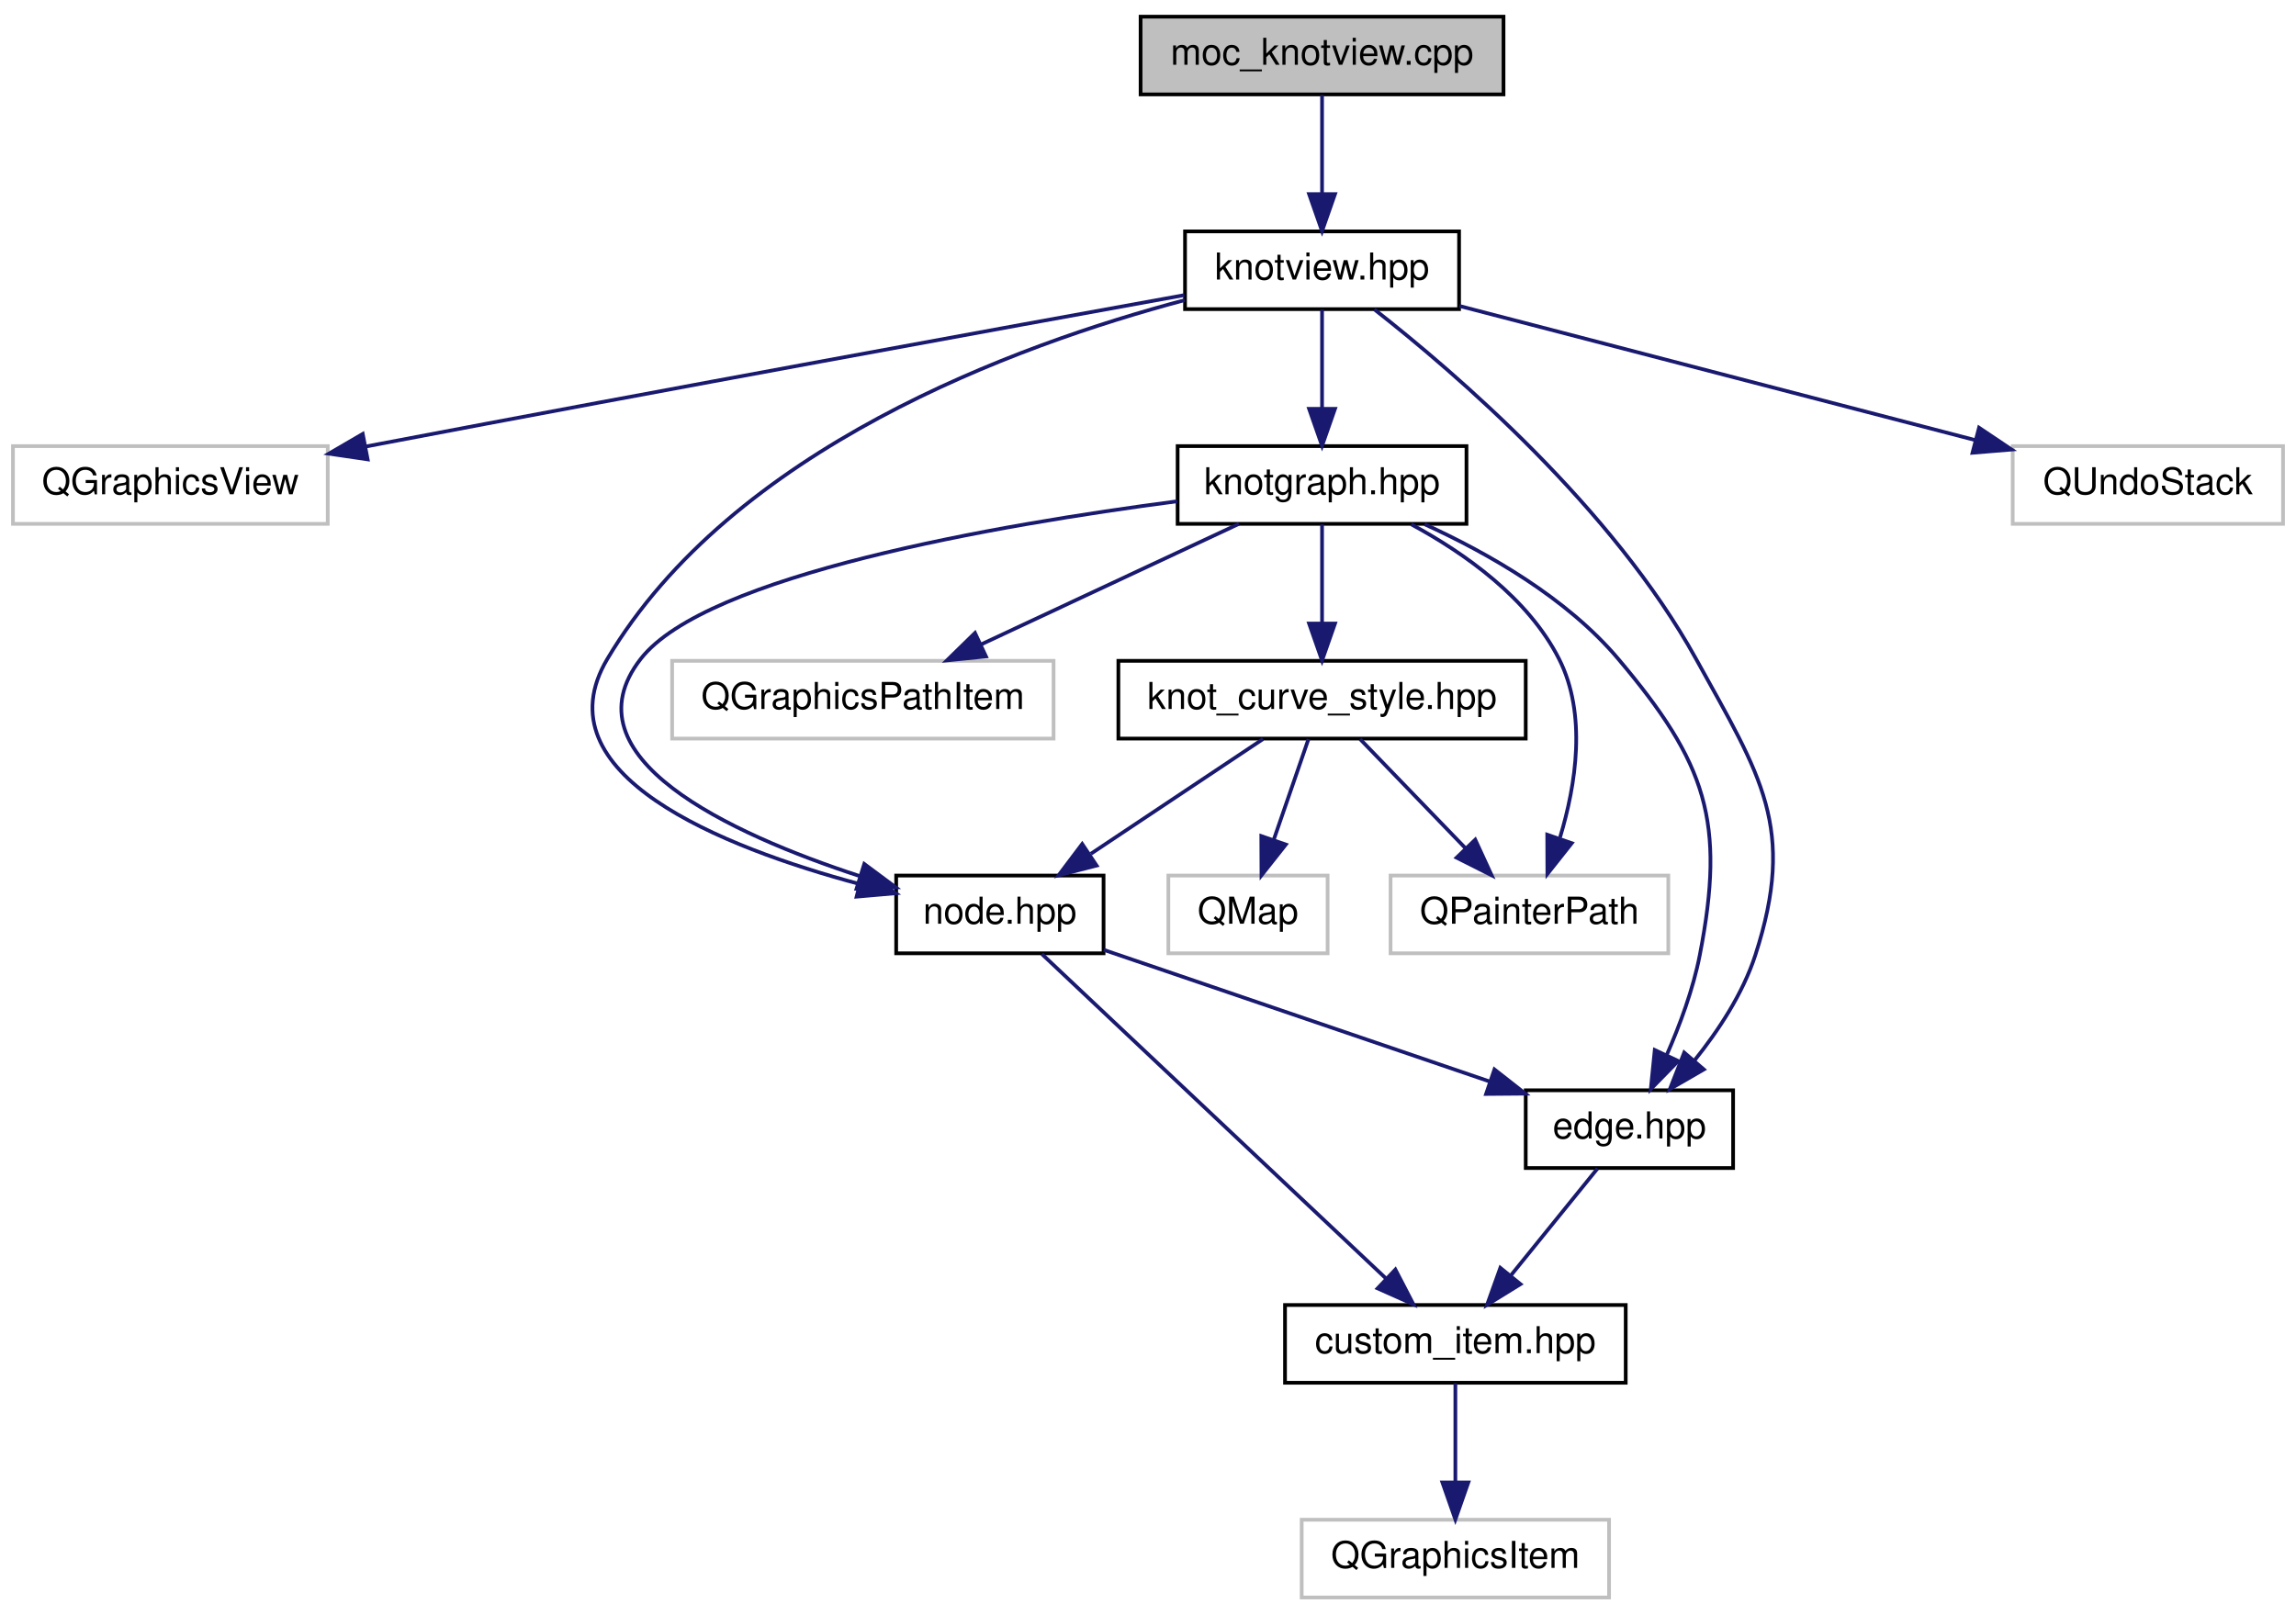
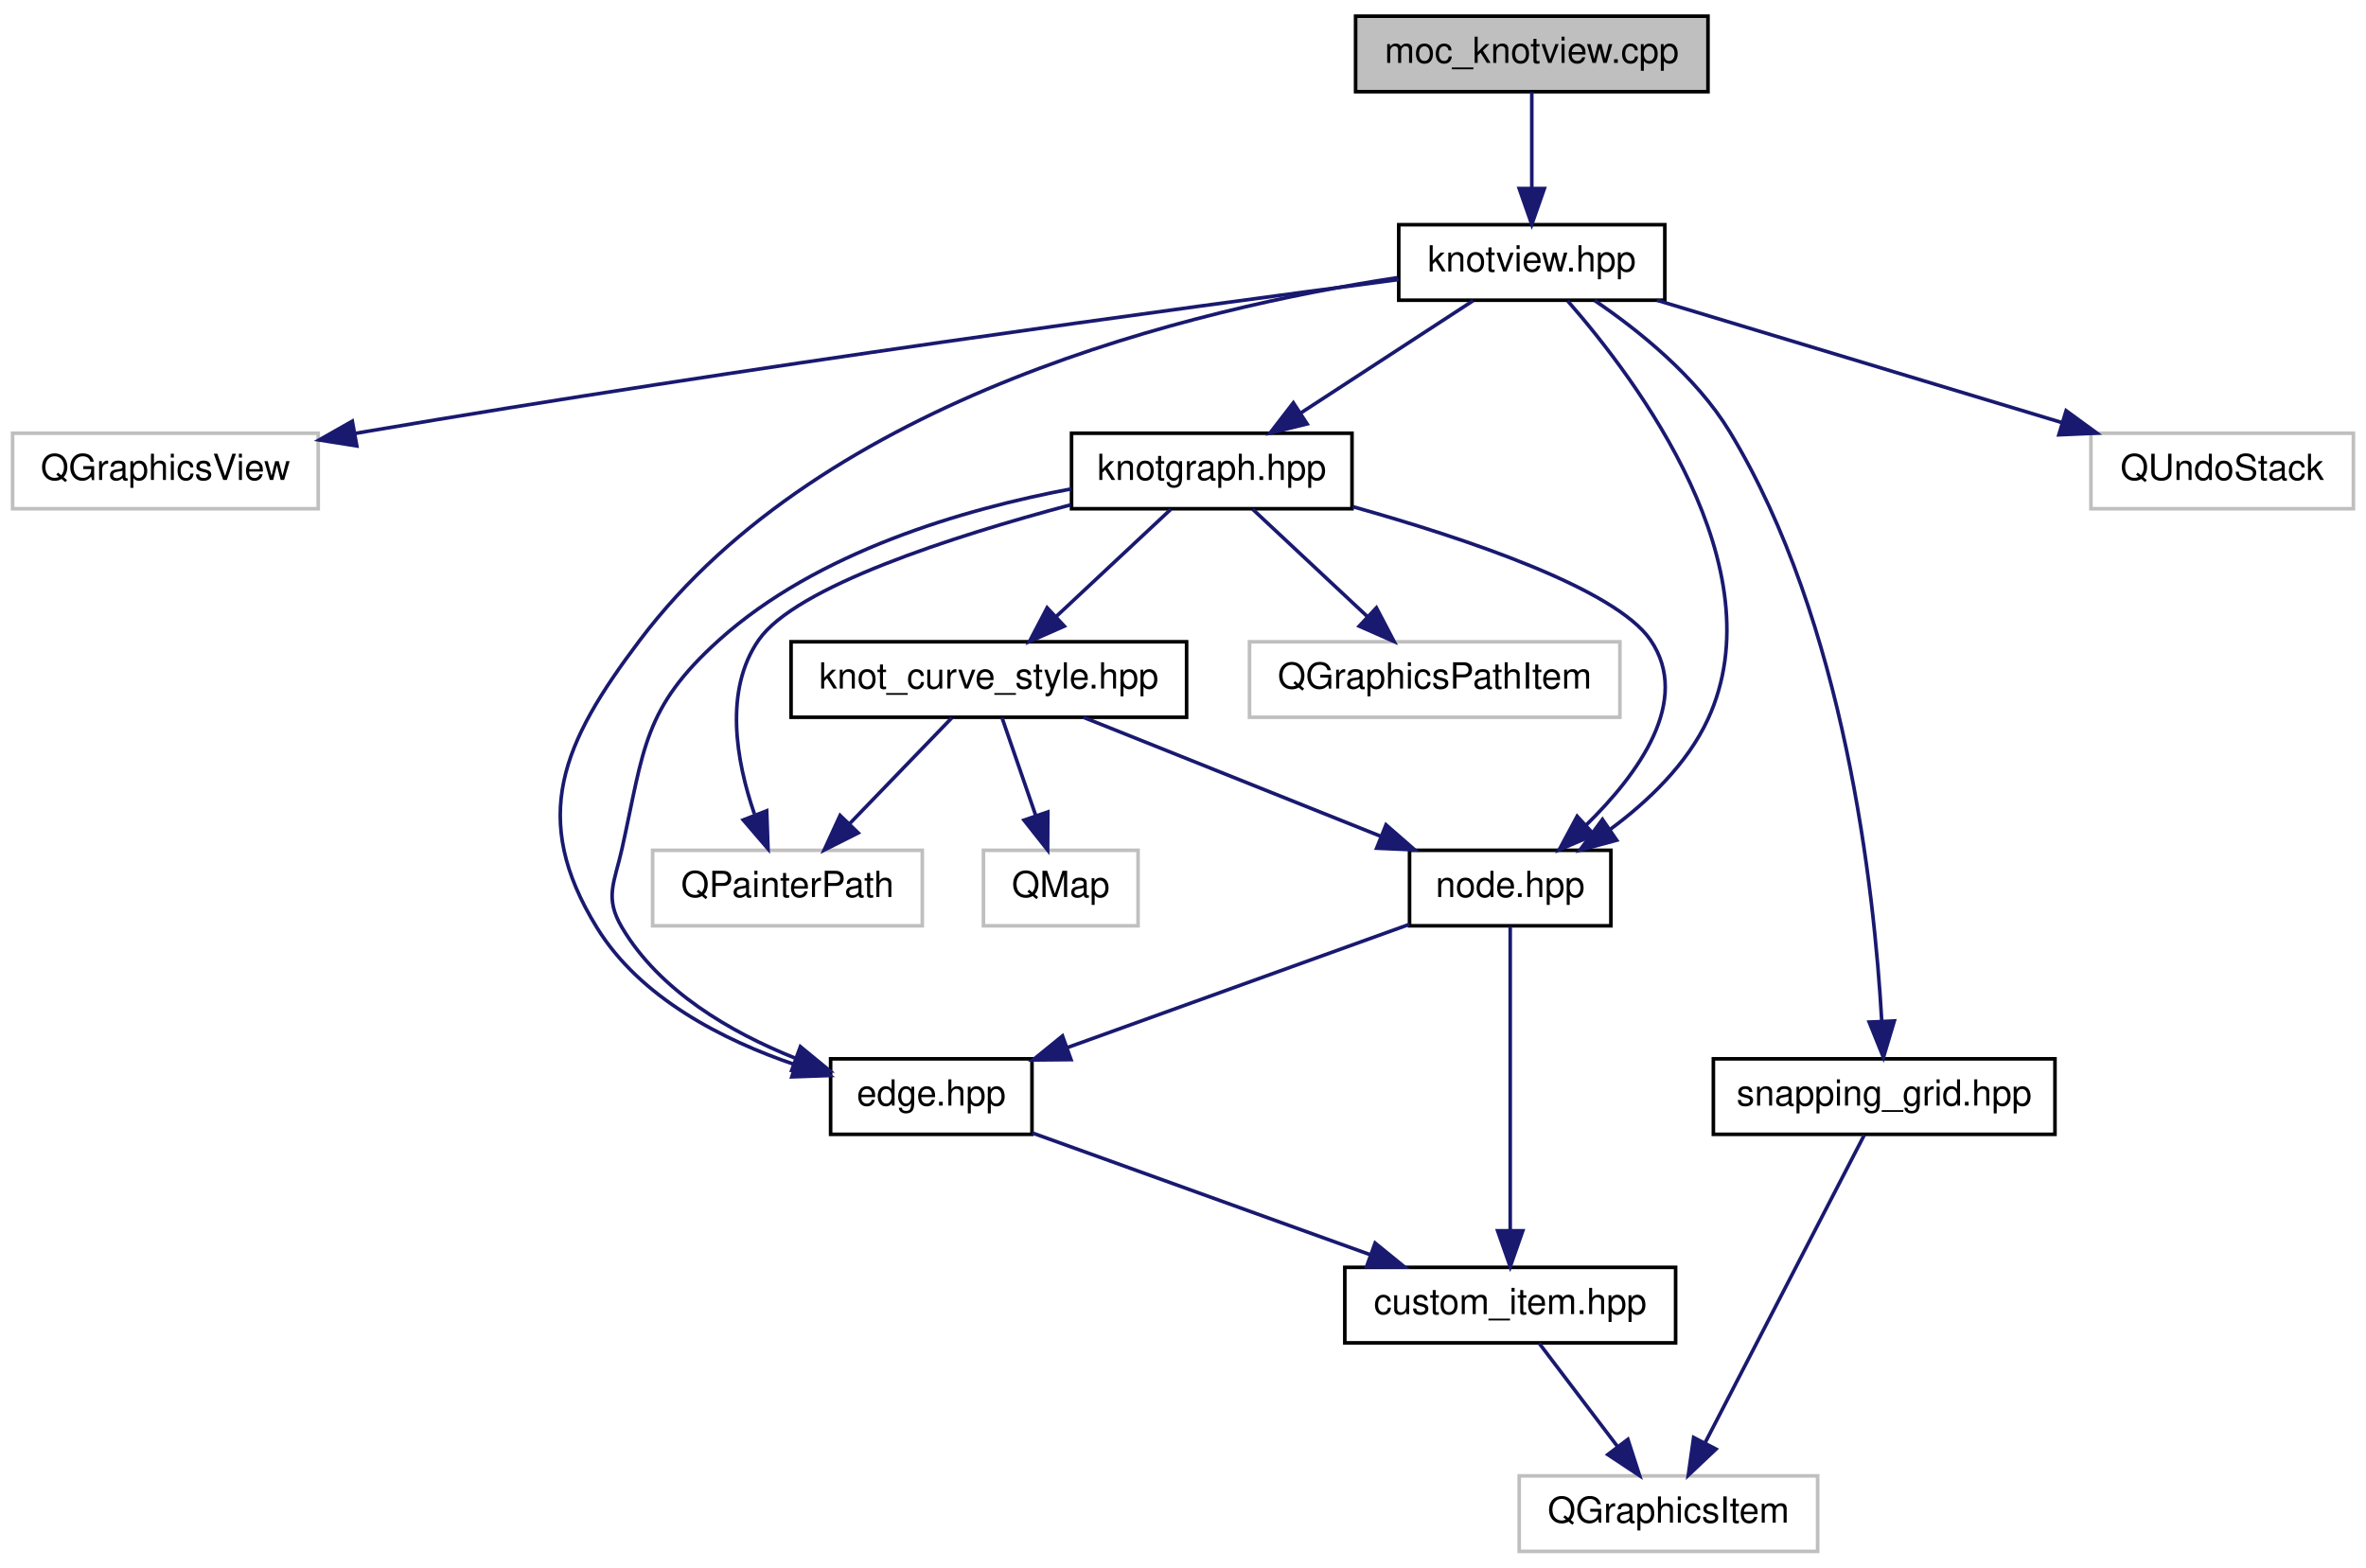
- <svg xmlns="http://www.w3.org/2000/svg" xmlns:xlink="http://www.w3.org/1999/xlink" width="620pt" height="436pt" viewBox="0.00 0.00 620.00 436.00">
+ <svg xmlns="http://www.w3.org/2000/svg" xmlns:xlink="http://www.w3.org/1999/xlink" width="658pt" height="436pt" viewBox="0.00 0.00 658.00 436.00">
  <g id="graph1" class="graph" transform="scale(1 1) rotate(0) translate(4 432)">
    <g id="node1" class="node">
-       <polygon fill="#bfbfbf" stroke="black" points="304,-406.5 304,-427.5 402,-427.5 402,-406.5 304,-406.5" />
-       <text text-anchor="middle" x="353" y="-414.5" font-family="Helvetica,sans-Serif" font-size="10.00">moc_knotview.cpp</text>
+       <polygon fill="#bfbfbf" stroke="black" points="373,-406.5 373,-427.5 471,-427.5 471,-406.5 373,-406.5" />
+       <text text-anchor="middle" x="422" y="-414.5" font-family="Helvetica,sans-Serif" font-size="10.00">moc_knotview.cpp</text>
    </g>
    <g id="node3" class="node">
      <a xlink:href="knotview_8hpp.html" target="_top" xlink:title="knotview.hpp">
-         <polygon fill="none" stroke="black" points="316,-348.5 316,-369.5 390,-369.5 390,-348.5 316,-348.5" />
-         <text text-anchor="middle" x="353" y="-356.5" font-family="Helvetica,sans-Serif" font-size="10.00">knotview.hpp</text>
+         <polygon fill="none" stroke="black" points="385,-348.5 385,-369.5 459,-369.5 459,-348.5 385,-348.5" />
+         <text text-anchor="middle" x="422" y="-356.5" font-family="Helvetica,sans-Serif" font-size="10.00">knotview.hpp</text>
      </a>
    </g>
    <g id="edge2" class="edge">
-       <path fill="none" stroke="midnightblue" d="M353,-406.362C353,-398.922 353,-388.743 353,-379.728" />
-       <polygon fill="midnightblue" stroke="midnightblue" points="356.5,-379.571 353,-369.571 349.5,-379.571 356.5,-379.571" />
+       <path fill="none" stroke="midnightblue" d="M422,-406.362C422,-398.922 422,-388.743 422,-379.728" />
+       <polygon fill="midnightblue" stroke="midnightblue" points="425.5,-379.571 422,-369.571 418.5,-379.571 425.5,-379.571" />
    </g>
    <g id="node5" class="node">
      <polygon fill="none" stroke="#bfbfbf" points="-0.5,-290.5 -0.5,-311.5 84.5,-311.5 84.5,-290.5 -0.5,-290.5" />
      <text text-anchor="middle" x="42" y="-298.5" font-family="Helvetica,sans-Serif" font-size="10.00">QGraphicsView</text>
    </g>
    <g id="edge4" class="edge">
-       <path fill="none" stroke="midnightblue" d="M315.812,-352.286C266.134,-343.286 175.389,-326.732 98,-312 96.929,-311.796 95.847,-311.59 94.757,-311.381" />
-       <polygon fill="midnightblue" stroke="midnightblue" points="95.277,-307.917 84.795,-309.46 93.951,-314.79 95.277,-307.917" />
+       <path fill="none" stroke="midnightblue" d="M384.977,-354.241C324.698,-346.356 201.653,-329.687 98,-312 96.926,-311.817 95.84,-311.629 94.747,-311.437" />
+       <polygon fill="midnightblue" stroke="midnightblue" points="95.228,-307.967 84.764,-309.628 93.98,-314.855 95.228,-307.967" />
    </g>
    <g id="node7" class="node">
      <a xlink:href="node_8hpp.html" target="_top" xlink:title="node.hpp">
-         <polygon fill="none" stroke="black" points="238,-174.5 238,-195.5 294,-195.5 294,-174.5 238,-174.5" />
-         <text text-anchor="middle" x="266" y="-182.5" font-family="Helvetica,sans-Serif" font-size="10.00">node.hpp</text>
+         <polygon fill="none" stroke="black" points="388,-174.5 388,-195.5 444,-195.5 444,-174.5 388,-174.5" />
+         <text text-anchor="middle" x="416" y="-182.5" font-family="Helvetica,sans-Serif" font-size="10.00">node.hpp</text>
      </a>
    </g>
    <g id="edge6" class="edge">
-       <path fill="none" stroke="midnightblue" d="M315.925,-350.934C270.002,-338.735 193.717,-310.727 160,-254 141.514,-222.897 190.74,-203.247 228.17,-193.192" />
-       <polygon fill="midnightblue" stroke="midnightblue" points="229.037,-196.583 237.865,-190.725 227.311,-189.8 229.037,-196.583" />
+       <path fill="none" stroke="midnightblue" d="M432.008,-348.274C451.365,-326.164 490.387,-274.068 471,-232 465.234,-219.489 454.313,-209.071 443.713,-201.249" />
+       <polygon fill="midnightblue" stroke="midnightblue" points="445.613,-198.308 435.385,-195.542 441.656,-204.082 445.613,-198.308" />
    </g>
    <g id="node13" class="node">
      <a xlink:href="edge_8hpp.html" target="_top" xlink:title="edge.hpp">
-         <polygon fill="none" stroke="black" points="408,-116.5 408,-137.5 464,-137.5 464,-116.5 408,-116.5" />
-         <text text-anchor="middle" x="436" y="-124.5" font-family="Helvetica,sans-Serif" font-size="10.00">edge.hpp</text>
+         <polygon fill="none" stroke="black" points="227,-116.5 227,-137.5 283,-137.5 283,-116.5 227,-116.5" />
+         <text text-anchor="middle" x="255" y="-124.5" font-family="Helvetica,sans-Serif" font-size="10.00">edge.hpp</text>
      </a>
    </g>
    <g id="edge16" class="edge">
-       <path fill="none" stroke="midnightblue" d="M367.133,-348.422C389.163,-331.157 431.493,-294.736 454,-254 471.536,-222.263 481.169,-208.497 470,-174 466.638,-163.618 460.031,-153.604 453.528,-145.507" />
-       <polygon fill="midnightblue" stroke="midnightblue" points="456.101,-143.131 446.929,-137.827 450.792,-147.693 456.101,-143.131" />
+       <path fill="none" stroke="midnightblue" d="M384.666,-354.776C328.989,-346.334 225.272,-321.915 174,-254 152.337,-225.306 143.164,-204.624 162,-174 174.054,-154.402 197.087,-142.676 217.213,-135.838" />
+       <polygon fill="midnightblue" stroke="midnightblue" points="218.287,-139.169 226.799,-132.86 216.211,-132.484 218.287,-139.169" />
    </g>
    <g id="node17" class="node">
-       <polygon fill="none" stroke="#bfbfbf" points="539.5,-290.5 539.5,-311.5 612.5,-311.5 612.5,-290.5 539.5,-290.5" />
-       <text text-anchor="middle" x="576" y="-298.5" font-family="Helvetica,sans-Serif" font-size="10.00">QUndoStack</text>
+       <polygon fill="none" stroke="#bfbfbf" points="577.5,-290.5 577.5,-311.5 650.5,-311.5 650.5,-290.5 577.5,-290.5" />
+       <text text-anchor="middle" x="614" y="-298.5" font-family="Helvetica,sans-Serif" font-size="10.00">QUndoStack</text>
    </g>
    <g id="edge18" class="edge">
-       <path fill="none" stroke="midnightblue" d="M390.074,-349.357C428.289,-339.418 487.97,-323.896 529.364,-313.129" />
-       <polygon fill="midnightblue" stroke="midnightblue" points="530.411,-316.474 539.208,-310.569 528.649,-309.699 530.411,-316.474" />
+       <path fill="none" stroke="midnightblue" d="M456.77,-348.497C488.342,-338.959 535.079,-324.841 569.393,-314.475" />
+       <polygon fill="midnightblue" stroke="midnightblue" points="570.604,-317.765 579.165,-311.523 568.58,-311.064 570.604,-317.765" />
    </g>
    <g id="node19" class="node">
      <a xlink:href="knotgraph_8hpp.html" target="_top" xlink:title="knotgraph.hpp">
-         <polygon fill="none" stroke="black" points="314,-290.5 314,-311.5 392,-311.5 392,-290.5 314,-290.5" />
-         <text text-anchor="middle" x="353" y="-298.5" font-family="Helvetica,sans-Serif" font-size="10.00">knotgraph.hpp</text>
+         <polygon fill="none" stroke="black" points="294,-290.5 294,-311.5 372,-311.5 372,-290.5 294,-290.5" />
+         <text text-anchor="middle" x="333" y="-298.5" font-family="Helvetica,sans-Serif" font-size="10.00">knotgraph.hpp</text>
      </a>
    </g>
    <g id="edge20" class="edge">
-       <path fill="none" stroke="midnightblue" d="M353,-348.362C353,-340.922 353,-330.743 353,-321.728" />
-       <polygon fill="midnightblue" stroke="midnightblue" points="356.5,-321.571 353,-311.571 349.5,-321.571 356.5,-321.571" />
+       <path fill="none" stroke="midnightblue" d="M405.676,-348.362C392.252,-339.614 373.017,-327.079 357.707,-317.101" />
+       <polygon fill="midnightblue" stroke="midnightblue" points="359.509,-314.098 349.22,-311.571 355.688,-319.963 359.509,-314.098" />
+     </g>
+     <g id="node33" class="node">
+       <a xlink:href="snapping__grid_8hpp.html" target="_top" xlink:title="snapping_grid.hpp">
+         <polygon fill="none" stroke="black" points="472.5,-116.5 472.5,-137.5 567.5,-137.5 567.5,-116.5 472.5,-116.5" />
+         <text text-anchor="middle" x="520" y="-124.5" font-family="Helvetica,sans-Serif" font-size="10.00">snapping_grid.hpp</text>
+       </a>
+     </g>
+     <g id="edge38" class="edge">
+       <path fill="none" stroke="midnightblue" d="M439.496,-348.408C451.829,-340.036 467.738,-327.242 477,-312 509.138,-259.11 517.265,-184.333 519.314,-148.191" />
+       <polygon fill="midnightblue" stroke="midnightblue" points="522.824,-148.041 519.788,-137.891 515.832,-147.719 522.824,-148.041" />
    </g>
    <g id="node9" class="node">
      <a xlink:href="custom__item_8hpp.html" target="_top" xlink:title="custom_item.hpp">
-         <polygon fill="none" stroke="black" points="343,-58.5 343,-79.5 435,-79.5 435,-58.5 343,-58.5" />
-         <text text-anchor="middle" x="389" y="-66.5" font-family="Helvetica,sans-Serif" font-size="10.00">custom_item.hpp</text>
+         <polygon fill="none" stroke="black" points="370,-58.5 370,-79.5 462,-79.5 462,-58.5 370,-58.5" />
+         <text text-anchor="middle" x="416" y="-66.5" font-family="Helvetica,sans-Serif" font-size="10.00">custom_item.hpp</text>
      </a>
    </g>
    <g id="edge8" class="edge">
-       <path fill="none" stroke="midnightblue" d="M277.351,-174.295C298.586,-154.268 344.504,-110.964 370.349,-86.589" />
-       <polygon fill="midnightblue" stroke="midnightblue" points="372.803,-89.087 377.676,-79.679 368,-83.994 372.803,-89.087" />
+       <path fill="none" stroke="midnightblue" d="M416,-174.295C416,-155.131 416,-114.654 416,-89.843" />
+       <polygon fill="midnightblue" stroke="midnightblue" points="419.5,-89.679 416,-79.679 412.5,-89.679 419.5,-89.679" />
    </g>
    <g id="edge12" class="edge">
-       <path fill="none" stroke="midnightblue" d="M294.072,-175.422C322.494,-165.725 366.633,-150.666 398.137,-139.918" />
-       <polygon fill="midnightblue" stroke="midnightblue" points="399.552,-143.133 407.886,-136.592 397.292,-136.508 399.552,-143.133" />
+       <path fill="none" stroke="midnightblue" d="M387.956,-174.897C361.569,-165.391 321.862,-151.087 292.71,-140.585" />
+       <polygon fill="midnightblue" stroke="midnightblue" points="293.857,-137.278 283.263,-137.182 291.485,-143.864 293.857,-137.278" />
    </g>
    <g id="node11" class="node">
-       <polygon fill="none" stroke="#bfbfbf" points="347.5,-0.5 347.5,-21.5 430.5,-21.5 430.5,-0.5 347.5,-0.5" />
-       <text text-anchor="middle" x="389" y="-8.5" font-family="Helvetica,sans-Serif" font-size="10.00">QGraphicsItem</text>
+       <polygon fill="none" stroke="#bfbfbf" points="418.5,-0.5 418.5,-21.5 501.5,-21.5 501.5,-0.5 418.5,-0.5" />
+       <text text-anchor="middle" x="460" y="-8.5" font-family="Helvetica,sans-Serif" font-size="10.00">QGraphicsItem</text>
    </g>
    <g id="edge10" class="edge">
-       <path fill="none" stroke="midnightblue" d="M389,-58.362C389,-50.922 389,-40.743 389,-31.728" />
-       <polygon fill="midnightblue" stroke="midnightblue" points="392.5,-31.571 389,-21.571 385.5,-31.571 392.5,-31.571" />
+       <path fill="none" stroke="midnightblue" d="M424.07,-58.362C430.149,-50.35 438.637,-39.16 445.837,-29.67" />
+       <polygon fill="midnightblue" stroke="midnightblue" points="448.725,-31.653 451.981,-21.571 443.149,-27.422 448.725,-31.653" />
    </g>
    <g id="edge14" class="edge">
-       <path fill="none" stroke="midnightblue" d="M427.379,-116.362C420.82,-108.268 411.634,-96.932 403.894,-87.38" />
-       <polygon fill="midnightblue" stroke="midnightblue" points="406.581,-85.136 397.566,-79.571 401.142,-89.544 406.581,-85.136" />
+       <path fill="none" stroke="midnightblue" d="M283.044,-116.897C309.108,-107.508 348.165,-93.437 377.212,-82.973" />
+       <polygon fill="midnightblue" stroke="midnightblue" points="378.424,-86.257 386.646,-79.575 376.051,-79.671 378.424,-86.257" />
    </g>
    <g id="edge24" class="edge">
-       <path fill="none" stroke="midnightblue" d="M313.874,-296.595C265.275,-290.225 186.595,-276.654 169,-254 148.433,-227.519 192.897,-206.889 228.224,-195.33" />
-       <polygon fill="midnightblue" stroke="midnightblue" points="229.382,-198.635 237.884,-192.313 227.295,-191.953 229.382,-198.635" />
+       <path fill="none" stroke="midnightblue" d="M372.211,-291.074C404.058,-282.125 445.238,-268.222 455,-254 466.538,-237.19 451.655,-216.724 437.07,-202.465" />
+       <polygon fill="midnightblue" stroke="midnightblue" points="439.348,-199.805 429.611,-195.627 434.617,-204.965 439.348,-199.805" />
    </g>
    <g id="edge26" class="edge">
-       <path fill="none" stroke="midnightblue" d="M380.703,-290.389C397.81,-282.599 419.077,-270.494 433,-254 456.786,-225.822 462.04,-210.197 455,-174 453.208,-164.787 449.612,-155.094 446.026,-146.919" />
-       <polygon fill="midnightblue" stroke="midnightblue" points="449.185,-145.412 441.779,-137.836 442.844,-148.377 449.185,-145.412" />
+       <path fill="none" stroke="midnightblue" d="M293.969,-296.027C264.011,-290.392 223.288,-278.559 196,-254 174.865,-234.979 175.145,-223.762 169,-196 166.887,-186.453 164.012,-182.41 169,-174 179.472,-156.343 199.177,-144.889 217.085,-137.714" />
+       <polygon fill="midnightblue" stroke="midnightblue" points="218.597,-140.887 226.779,-134.156 216.185,-134.316 218.597,-140.887" />
    </g>
    <g id="node21" class="node">
-       <polygon fill="none" stroke="#bfbfbf" points="371.5,-174.5 371.5,-195.5 446.5,-195.5 446.5,-174.5 371.5,-174.5" />
-       <text text-anchor="middle" x="409" y="-182.5" font-family="Helvetica,sans-Serif" font-size="10.00">QPainterPath</text>
+       <polygon fill="none" stroke="#bfbfbf" points="177.5,-174.5 177.5,-195.5 252.5,-195.5 252.5,-174.5 177.5,-174.5" />
+       <text text-anchor="middle" x="215" y="-182.5" font-family="Helvetica,sans-Serif" font-size="10.00">QPainterPath</text>
    </g>
    <g id="edge22" class="edge">
-       <path fill="none" stroke="midnightblue" d="M377.066,-290.38C391.512,-282.585 408.656,-270.48 417,-254 424.553,-239.082 421.577,-220.082 417.263,-205.799" />
-       <polygon fill="midnightblue" stroke="midnightblue" points="420.43,-204.248 413.854,-195.941 413.814,-206.536 420.43,-204.248" />
+       <path fill="none" stroke="midnightblue" d="M293.814,-291.595C260.767,-282.776 217.253,-268.767 207,-254 197.26,-239.971 200.745,-220.346 205.803,-205.611" />
+       <polygon fill="midnightblue" stroke="midnightblue" points="209.22,-206.484 209.598,-195.896 202.7,-203.937 209.22,-206.484" />
    </g>
    <g id="node25" class="node">
-       <polygon fill="none" stroke="#bfbfbf" points="177.5,-232.5 177.5,-253.5 280.5,-253.5 280.5,-232.5 177.5,-232.5" />
-       <text text-anchor="middle" x="229" y="-240.5" font-family="Helvetica,sans-Serif" font-size="10.00">QGraphicsPathItem</text>
+       <polygon fill="none" stroke="#bfbfbf" points="343.5,-232.5 343.5,-253.5 446.5,-253.5 446.5,-232.5 343.5,-232.5" />
+       <text text-anchor="middle" x="395" y="-240.5" font-family="Helvetica,sans-Serif" font-size="10.00">QGraphicsPathItem</text>
    </g>
    <g id="edge28" class="edge">
-       <path fill="none" stroke="midnightblue" d="M330.545,-290.497C311.09,-281.397 282.72,-268.127 260.909,-257.925" />
-       <polygon fill="midnightblue" stroke="midnightblue" points="262.248,-254.688 251.707,-253.621 259.283,-261.028 262.248,-254.688" />
+       <path fill="none" stroke="midnightblue" d="M344.372,-290.362C353.286,-282.023 365.879,-270.242 376.276,-260.516" />
+       <polygon fill="midnightblue" stroke="midnightblue" points="378.789,-262.958 383.7,-253.571 374.007,-257.846 378.789,-262.958" />
    </g>
    <g id="node27" class="node">
      <a xlink:href="knot__curve__style_8hpp.html" target="_top" xlink:title="knot_curve_style.hpp">
-         <polygon fill="none" stroke="black" points="298,-232.5 298,-253.5 408,-253.5 408,-232.5 298,-232.5" />
-         <text text-anchor="middle" x="353" y="-240.5" font-family="Helvetica,sans-Serif" font-size="10.00">knot_curve_style.hpp</text>
+         <polygon fill="none" stroke="black" points="216,-232.5 216,-253.5 326,-253.5 326,-232.5 216,-232.5" />
+         <text text-anchor="middle" x="271" y="-240.5" font-family="Helvetica,sans-Serif" font-size="10.00">knot_curve_style.hpp</text>
      </a>
    </g>
    <g id="edge30" class="edge">
-       <path fill="none" stroke="midnightblue" d="M353,-290.362C353,-282.922 353,-272.743 353,-263.728" />
-       <polygon fill="midnightblue" stroke="midnightblue" points="356.5,-263.571 353,-253.571 349.5,-263.571 356.5,-263.571" />
+       <path fill="none" stroke="midnightblue" d="M321.628,-290.362C312.714,-282.023 300.121,-270.242 289.724,-260.516" />
+       <polygon fill="midnightblue" stroke="midnightblue" points="291.993,-257.846 282.3,-253.571 287.211,-262.958 291.993,-257.846" />
    </g>
    <g id="edge32" class="edge">
-       <path fill="none" stroke="midnightblue" d="M337.043,-232.362C324.043,-223.696 305.469,-211.313 290.573,-201.382" />
-       <polygon fill="midnightblue" stroke="midnightblue" points="292.118,-198.206 281.856,-195.571 288.235,-204.03 292.118,-198.206" />
+       <path fill="none" stroke="midnightblue" d="M297.258,-232.497C320.416,-223.234 354.375,-209.65 380.052,-199.379" />
+       <polygon fill="midnightblue" stroke="midnightblue" points="381.462,-202.585 389.447,-195.621 378.862,-196.086 381.462,-202.585" />
    </g>
    <g id="edge34" class="edge">
-       <path fill="none" stroke="midnightblue" d="M363.271,-232.362C371.244,-224.104 382.475,-212.472 391.811,-202.803" />
-       <polygon fill="midnightblue" stroke="midnightblue" points="394.366,-205.196 398.794,-195.571 389.33,-200.334 394.366,-205.196" />
+       <path fill="none" stroke="midnightblue" d="M260.729,-232.362C252.756,-224.104 241.525,-212.472 232.189,-202.803" />
+       <polygon fill="midnightblue" stroke="midnightblue" points="234.67,-200.334 225.206,-195.571 229.634,-205.196 234.67,-200.334" />
    </g>
    <g id="node31" class="node">
-       <polygon fill="none" stroke="#bfbfbf" points="311.5,-174.5 311.5,-195.5 354.5,-195.5 354.5,-174.5 311.5,-174.5" />
-       <text text-anchor="middle" x="333" y="-182.5" font-family="Helvetica,sans-Serif" font-size="10.00">QMap</text>
+       <polygon fill="none" stroke="#bfbfbf" points="269.5,-174.5 269.5,-195.5 312.5,-195.5 312.5,-174.5 269.5,-174.5" />
+       <text text-anchor="middle" x="291" y="-182.5" font-family="Helvetica,sans-Serif" font-size="10.00">QMap</text>
    </g>
    <g id="edge36" class="edge">
-       <path fill="none" stroke="midnightblue" d="M349.332,-232.362C346.71,-224.758 343.101,-214.294 339.943,-205.135" />
-       <polygon fill="midnightblue" stroke="midnightblue" points="343.214,-203.883 336.645,-195.571 336.596,-206.165 343.214,-203.883" />
+       <path fill="none" stroke="midnightblue" d="M274.668,-232.362C277.29,-224.758 280.899,-214.294 284.057,-205.135" />
+       <polygon fill="midnightblue" stroke="midnightblue" points="287.404,-206.165 287.355,-195.571 280.786,-203.883 287.404,-206.165" />
+     </g>
+     <g id="edge40" class="edge">
+       <path fill="none" stroke="midnightblue" d="M514.463,-116.295C504.417,-96.872 483.046,-55.556 470.265,-30.846" />
+       <polygon fill="midnightblue" stroke="midnightblue" points="473.227,-28.953 465.524,-21.679 467.009,-32.169 473.227,-28.953" />
    </g>
  </g>
</svg>
